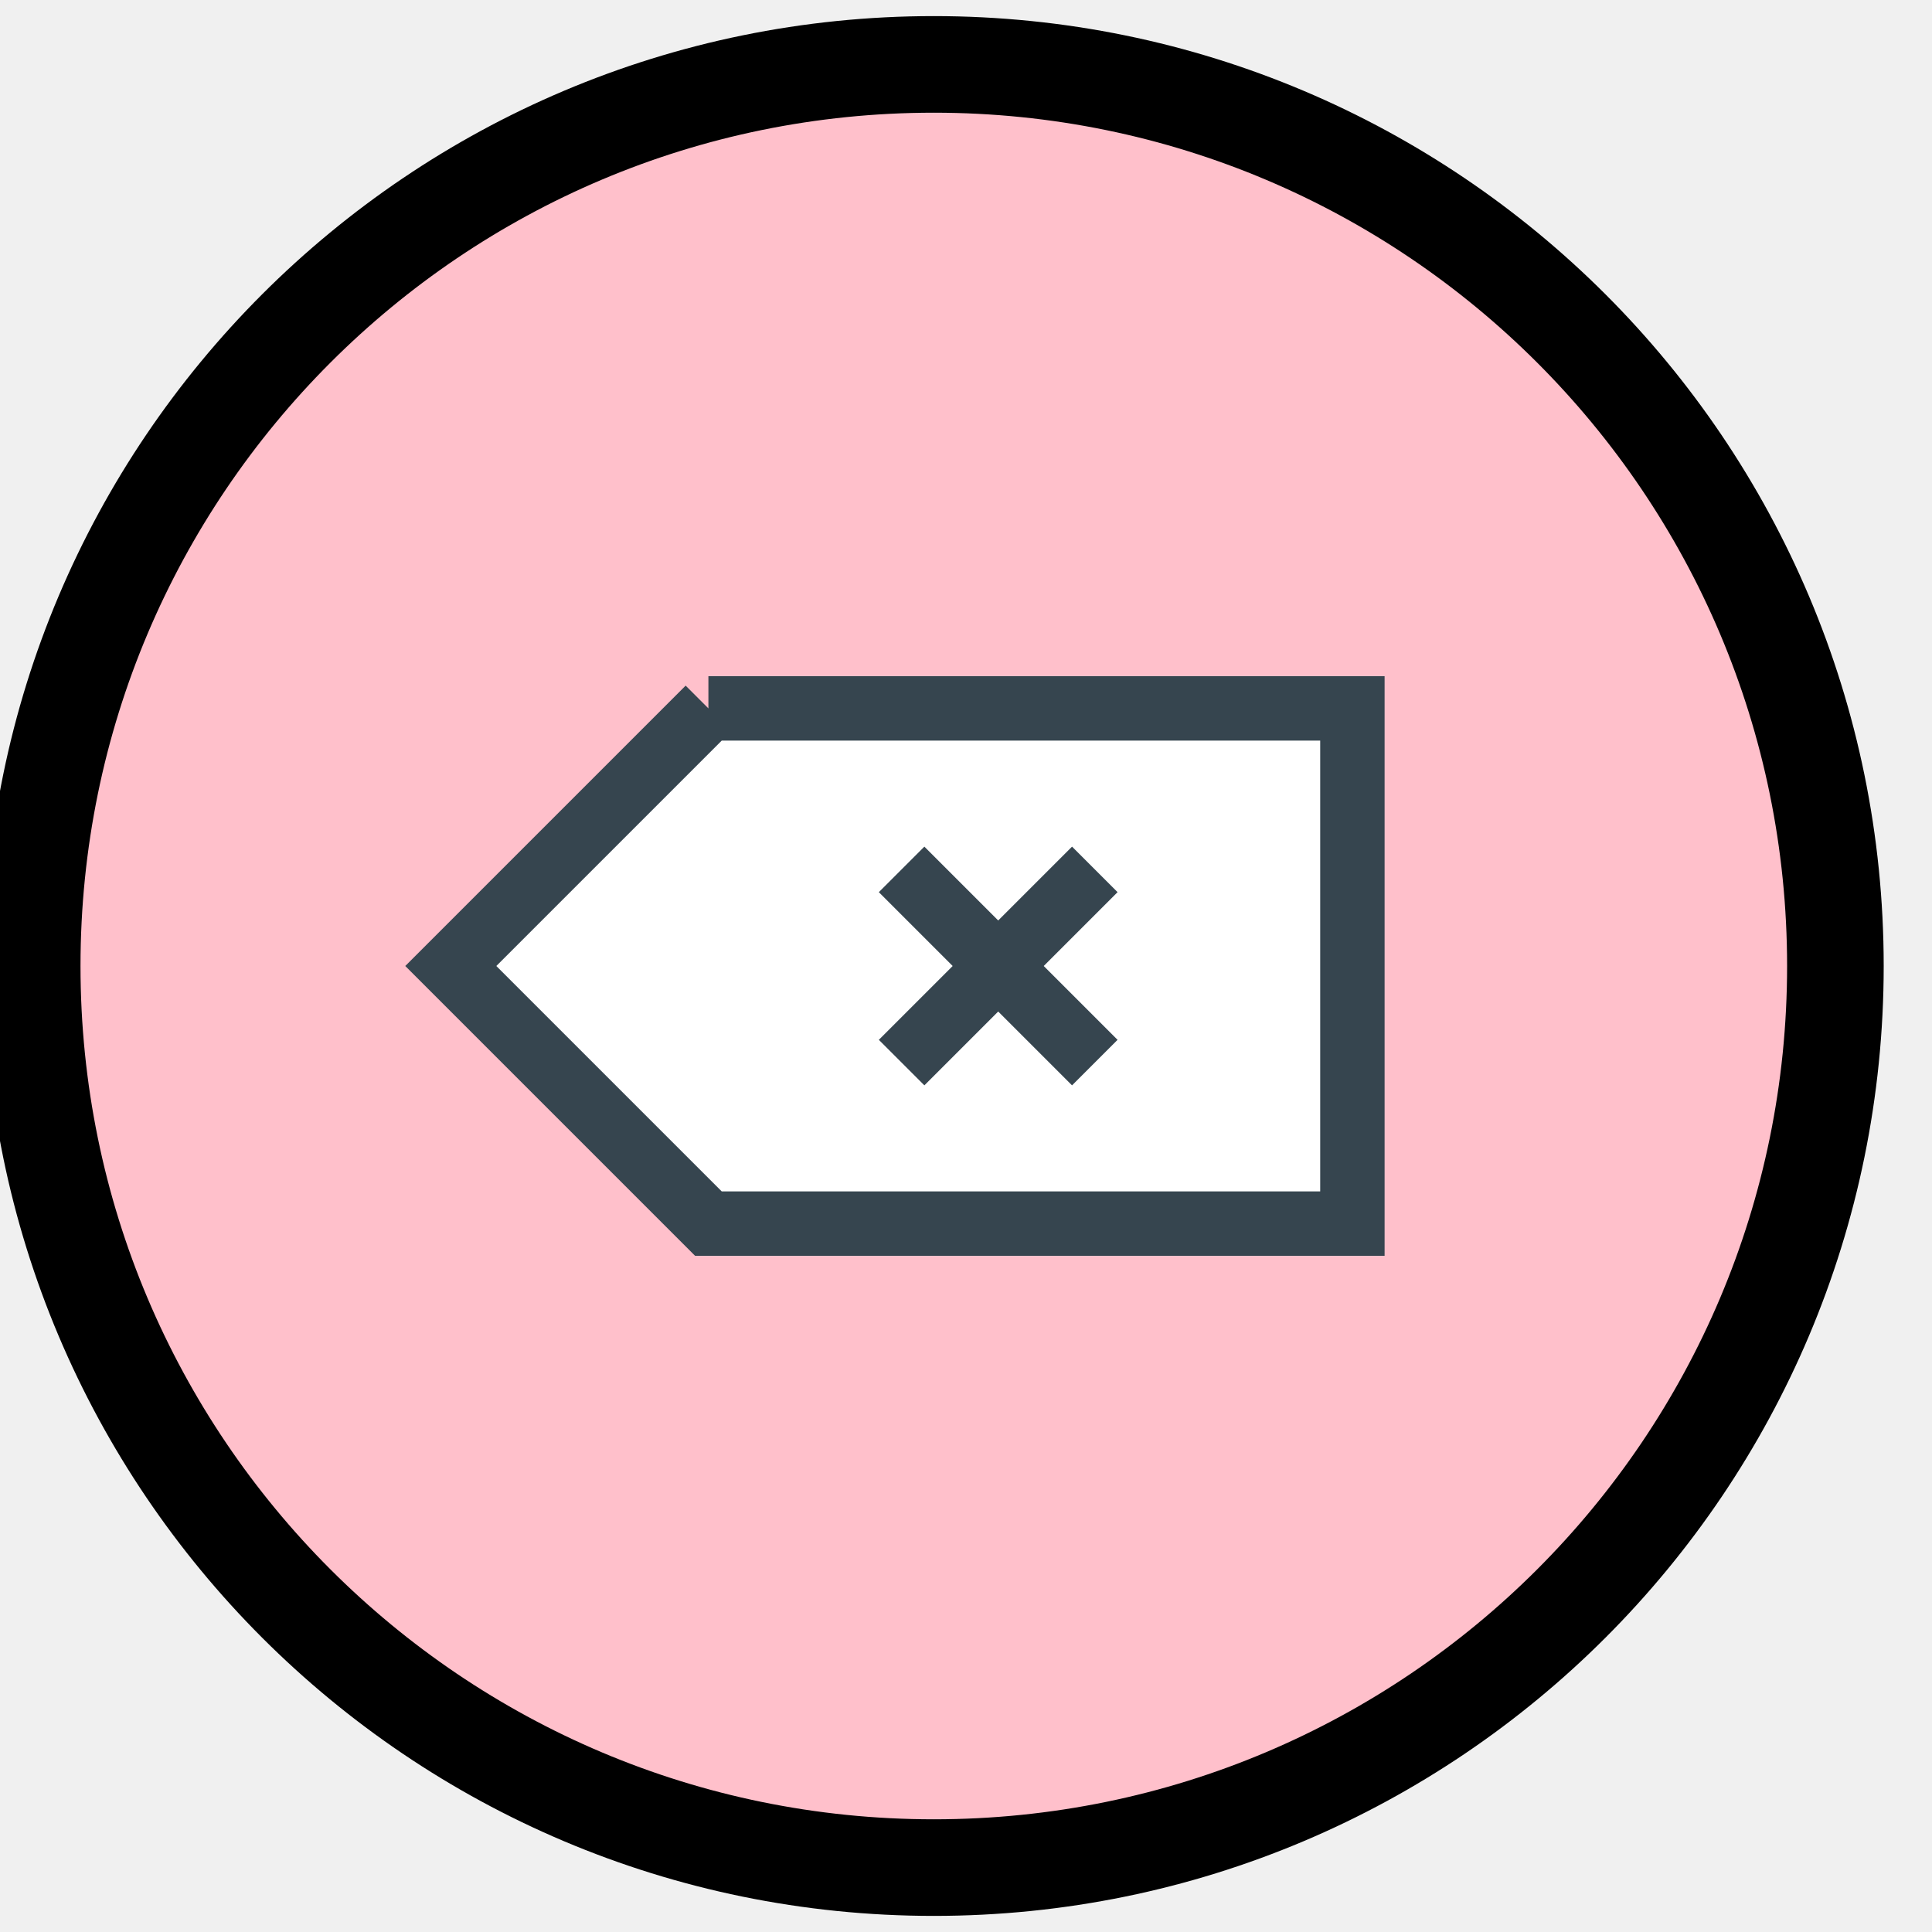
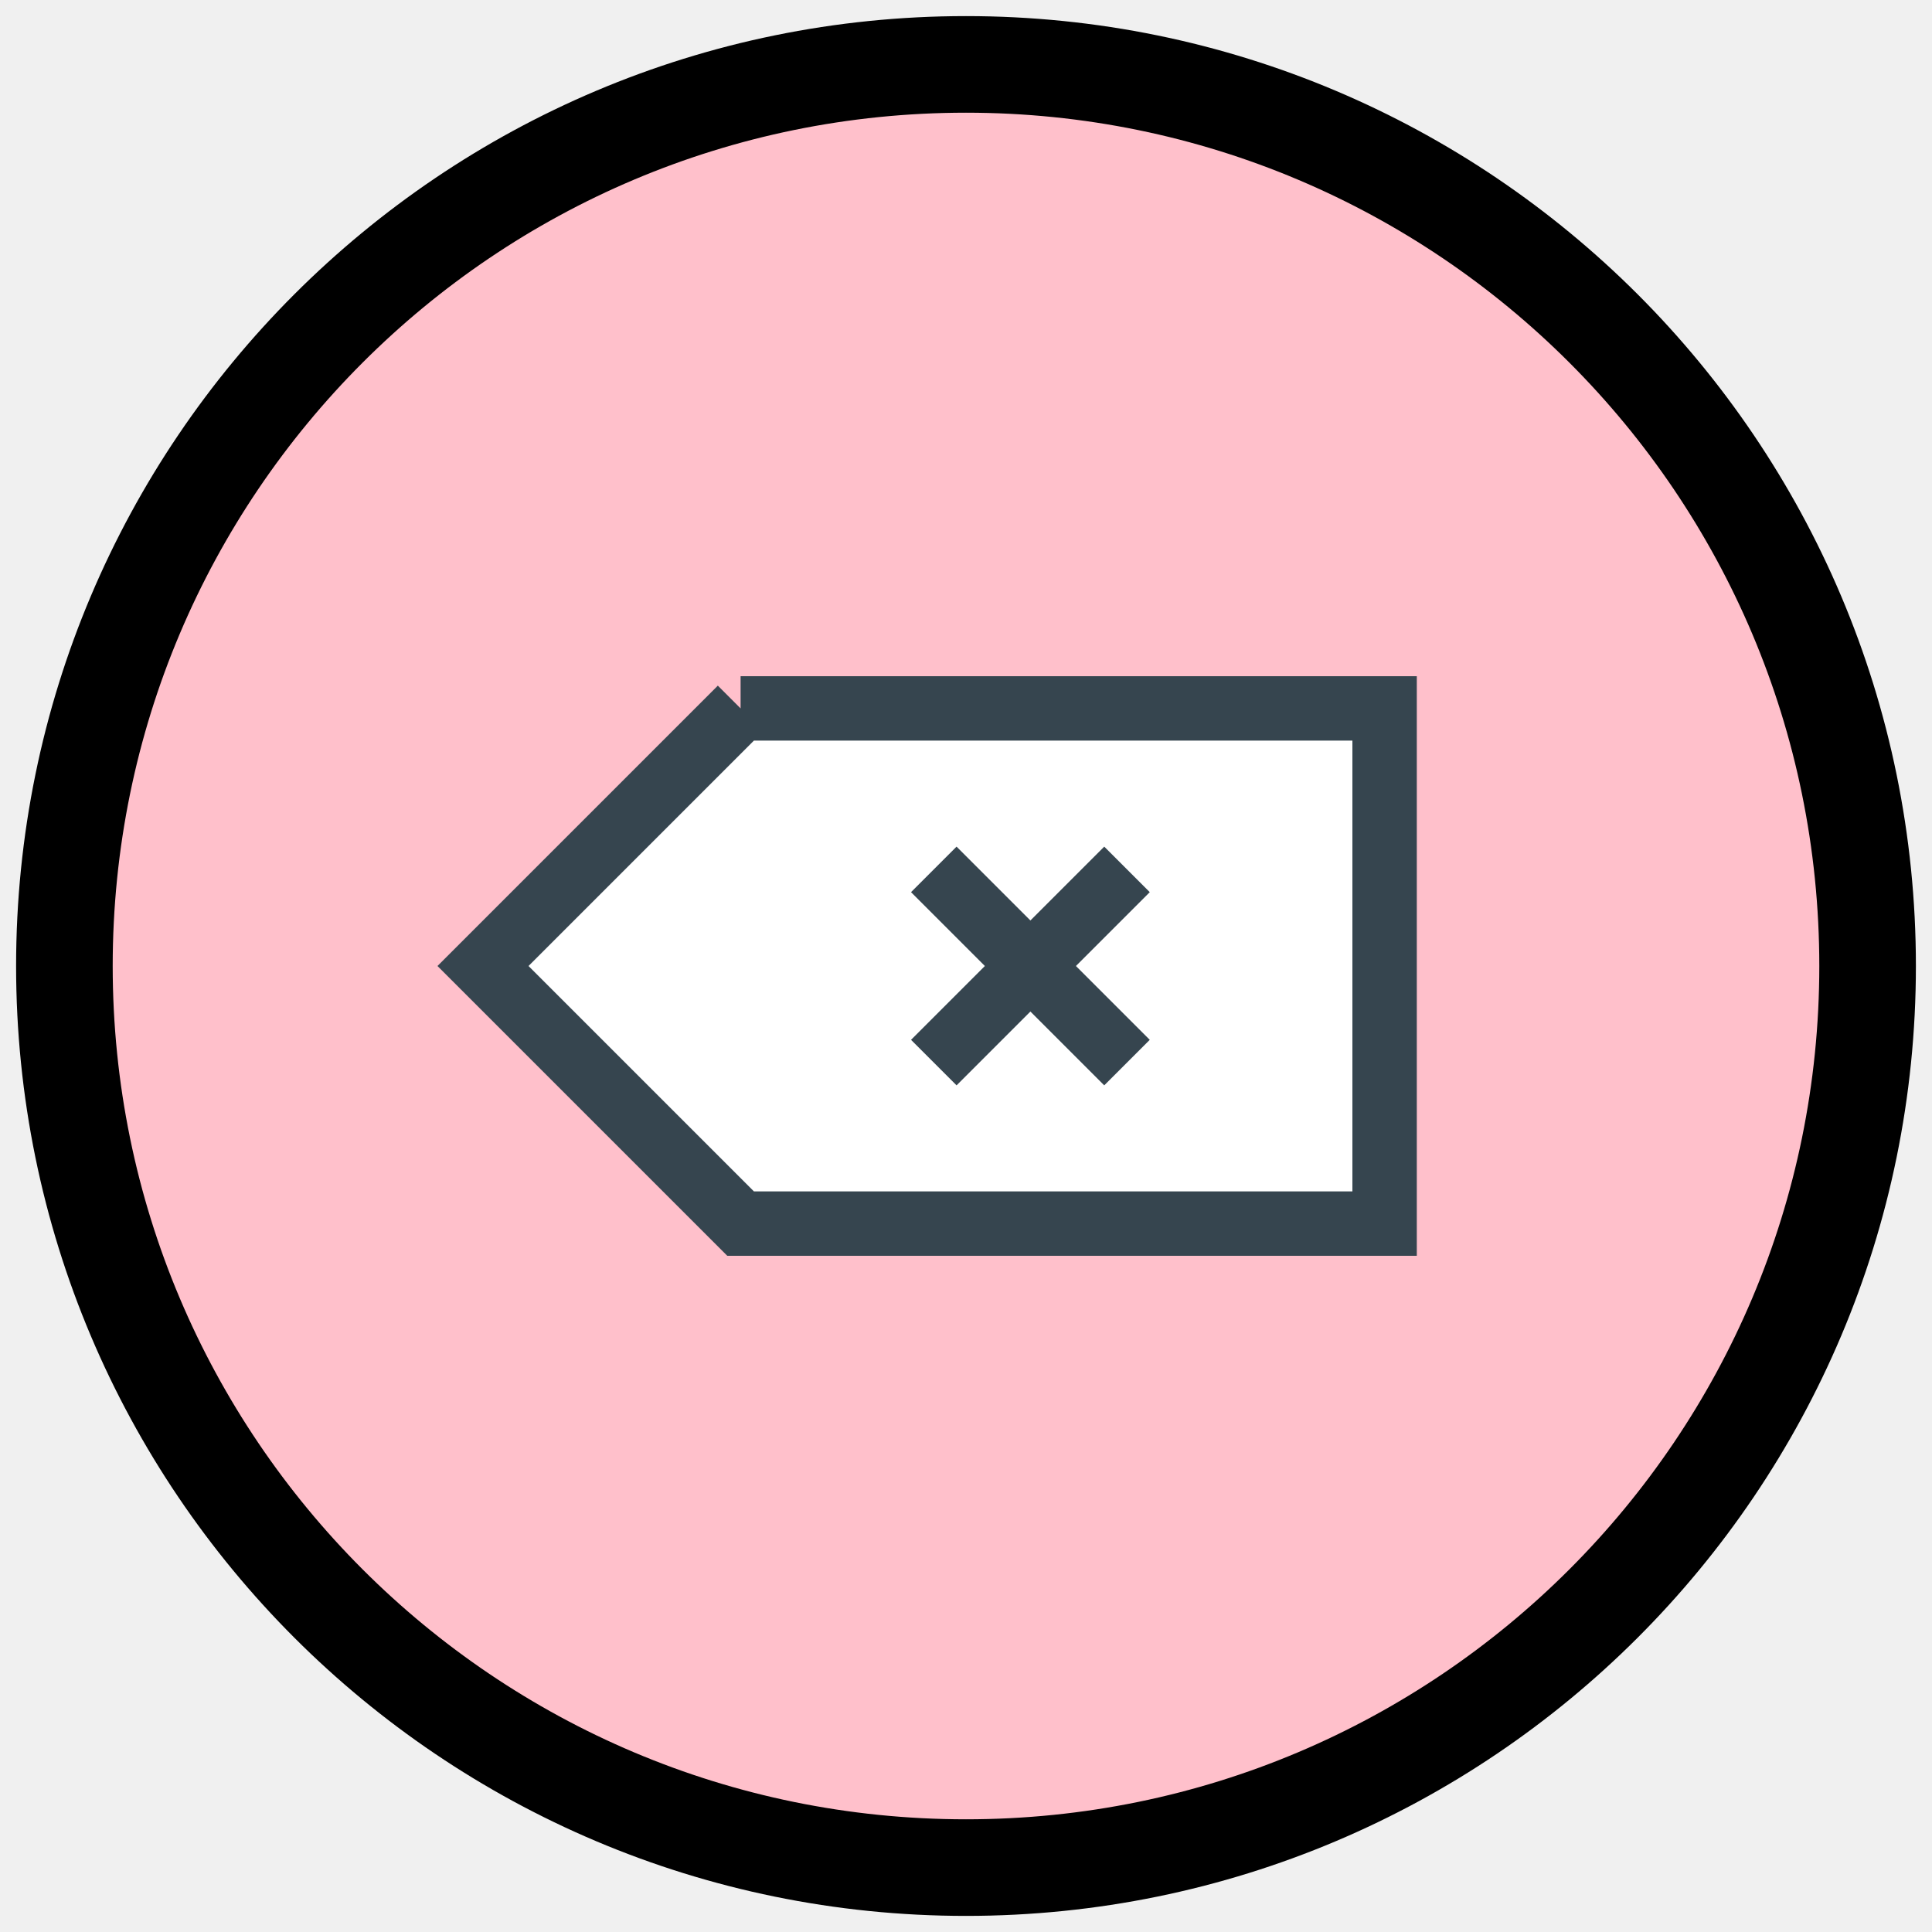
- <svg xmlns="http://www.w3.org/2000/svg" viewBox="0 5 60 60">
+ <svg xmlns="http://www.w3.org/2000/svg" viewBox="-1 5 60 60">
  <g>
    <circle fill="pink" stroke-width="3" stroke="black" cx="29" cy="35" r="28" />
    <path d="M 22 27 l 20 0 0 16 -20 0 -8 -8 8 -8" style="stroke:#36454F;stroke-width:2" fill="white" />
    <path d="M 28 32 l 6 6 M 34 32 l -6 6" style="stroke:#36454F;stroke-width:2" fill="none" />
  </g>
</svg>
